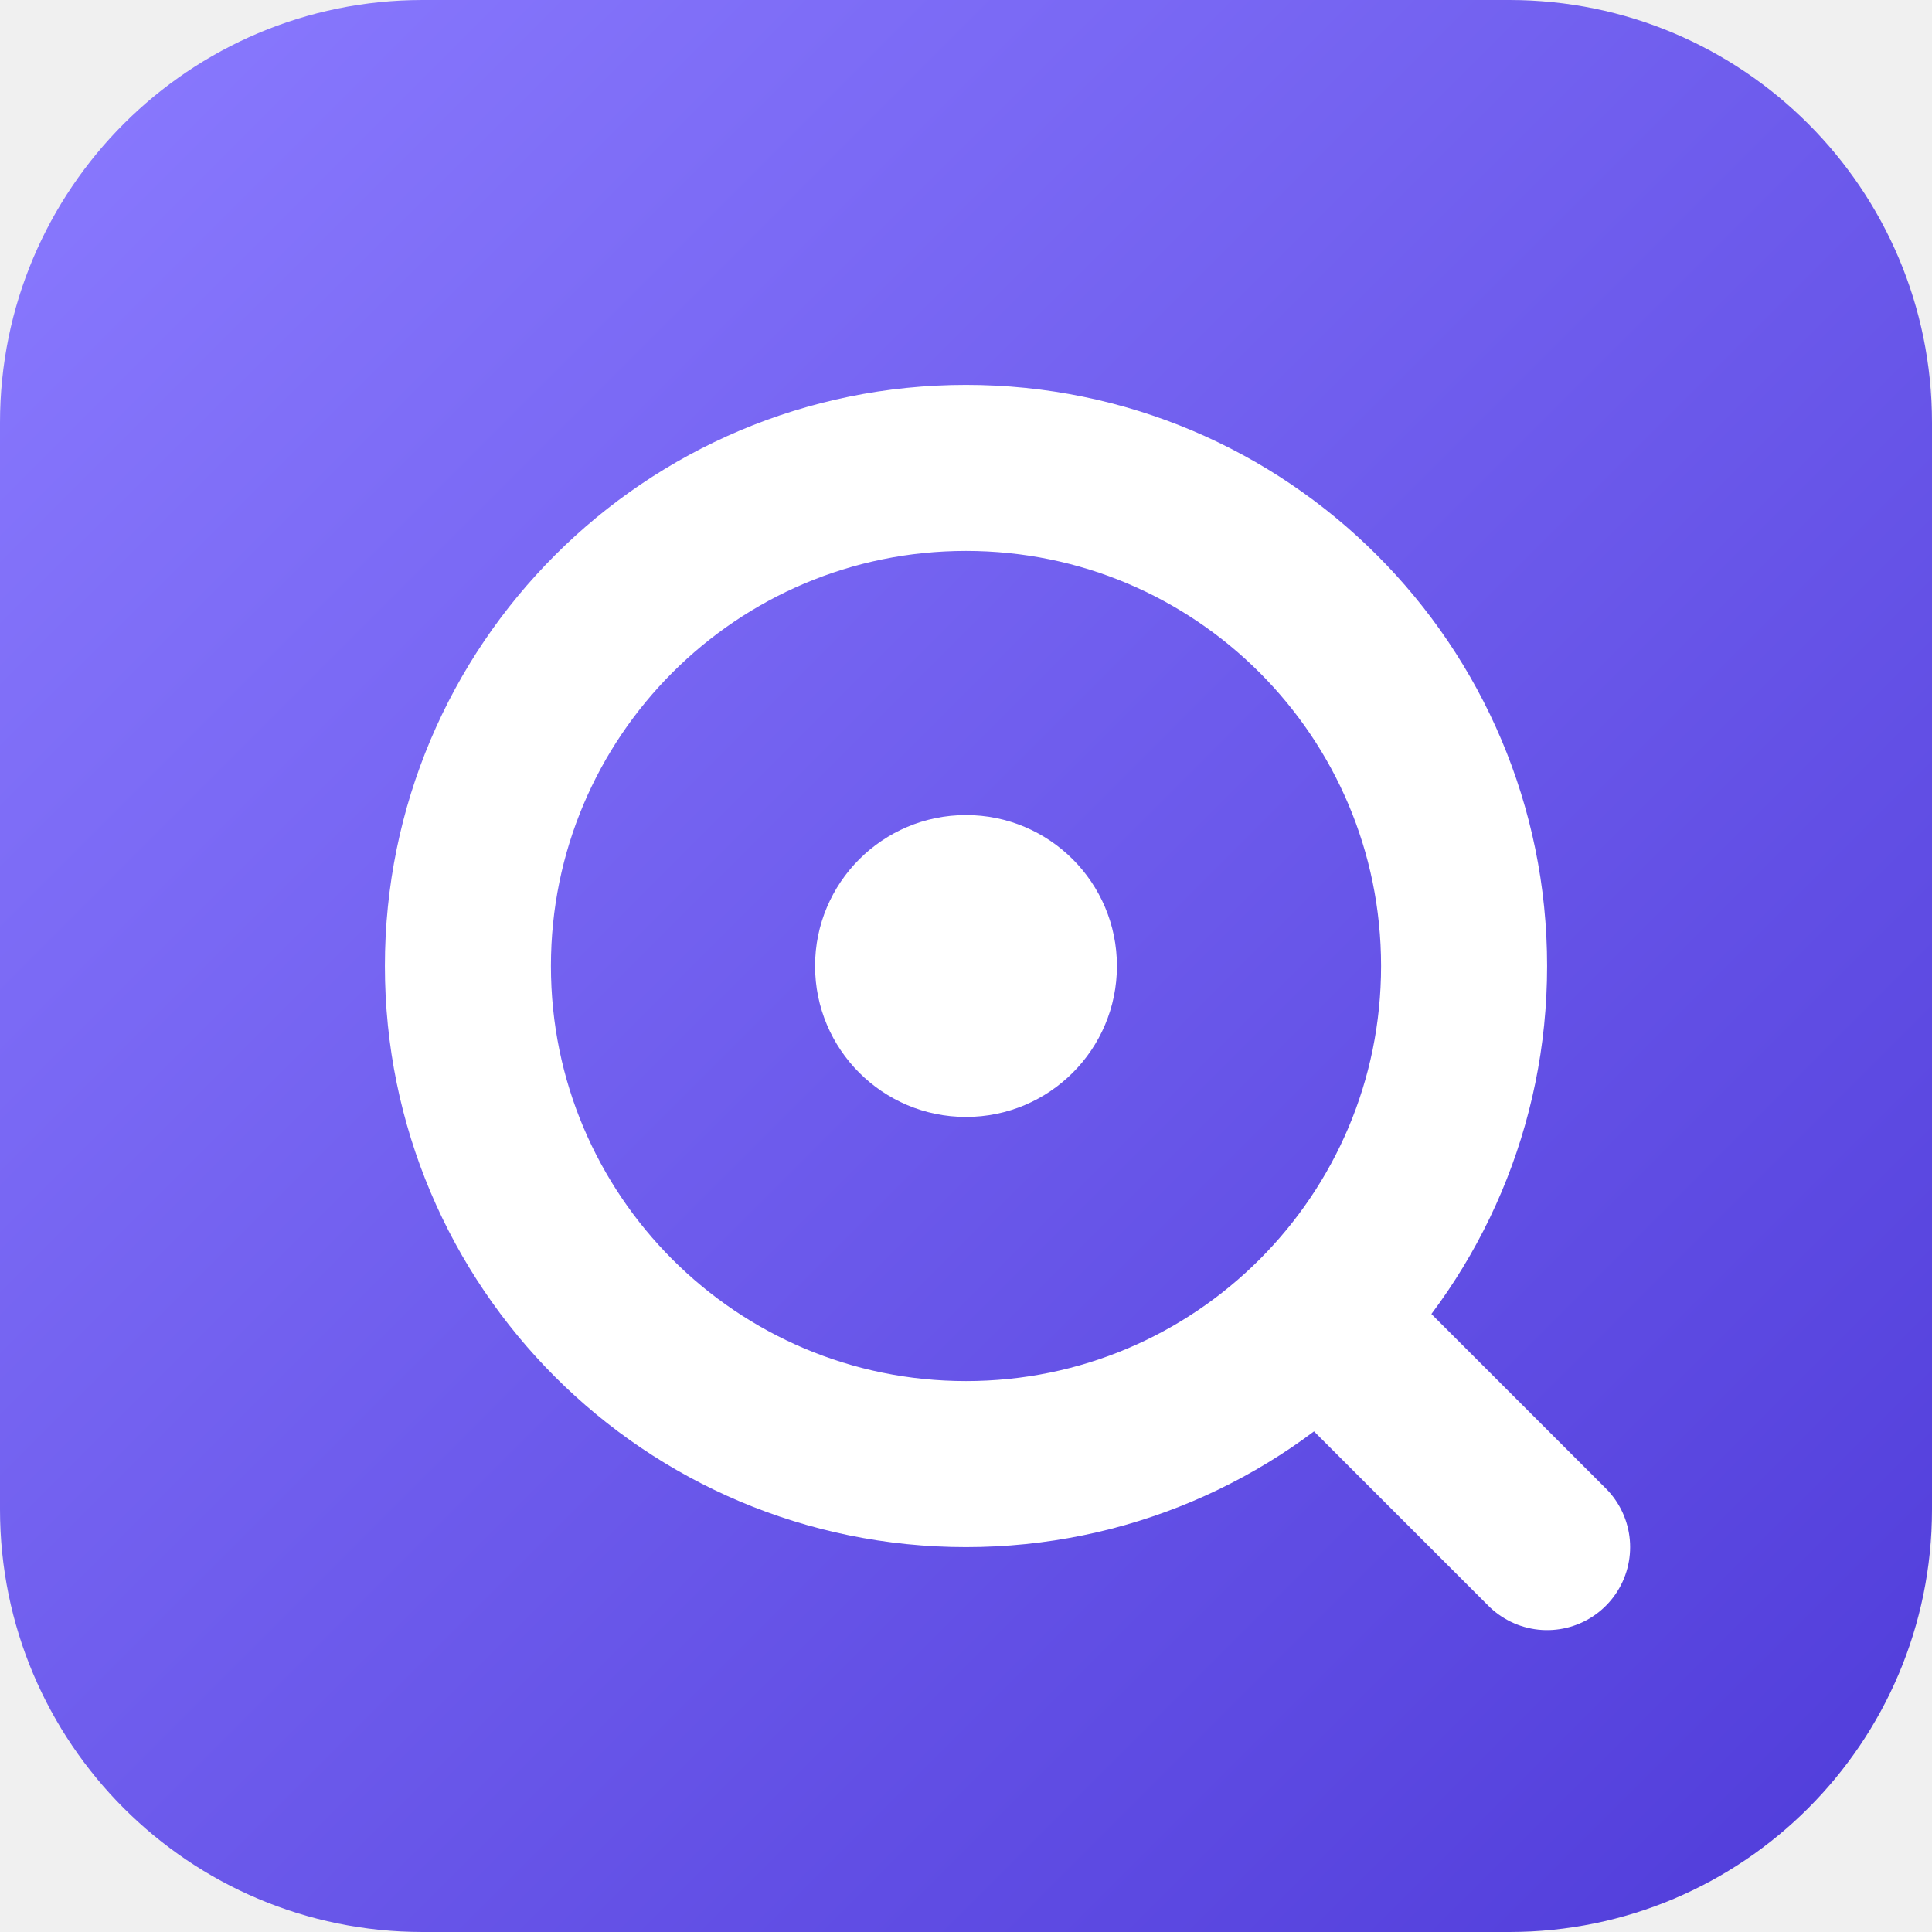
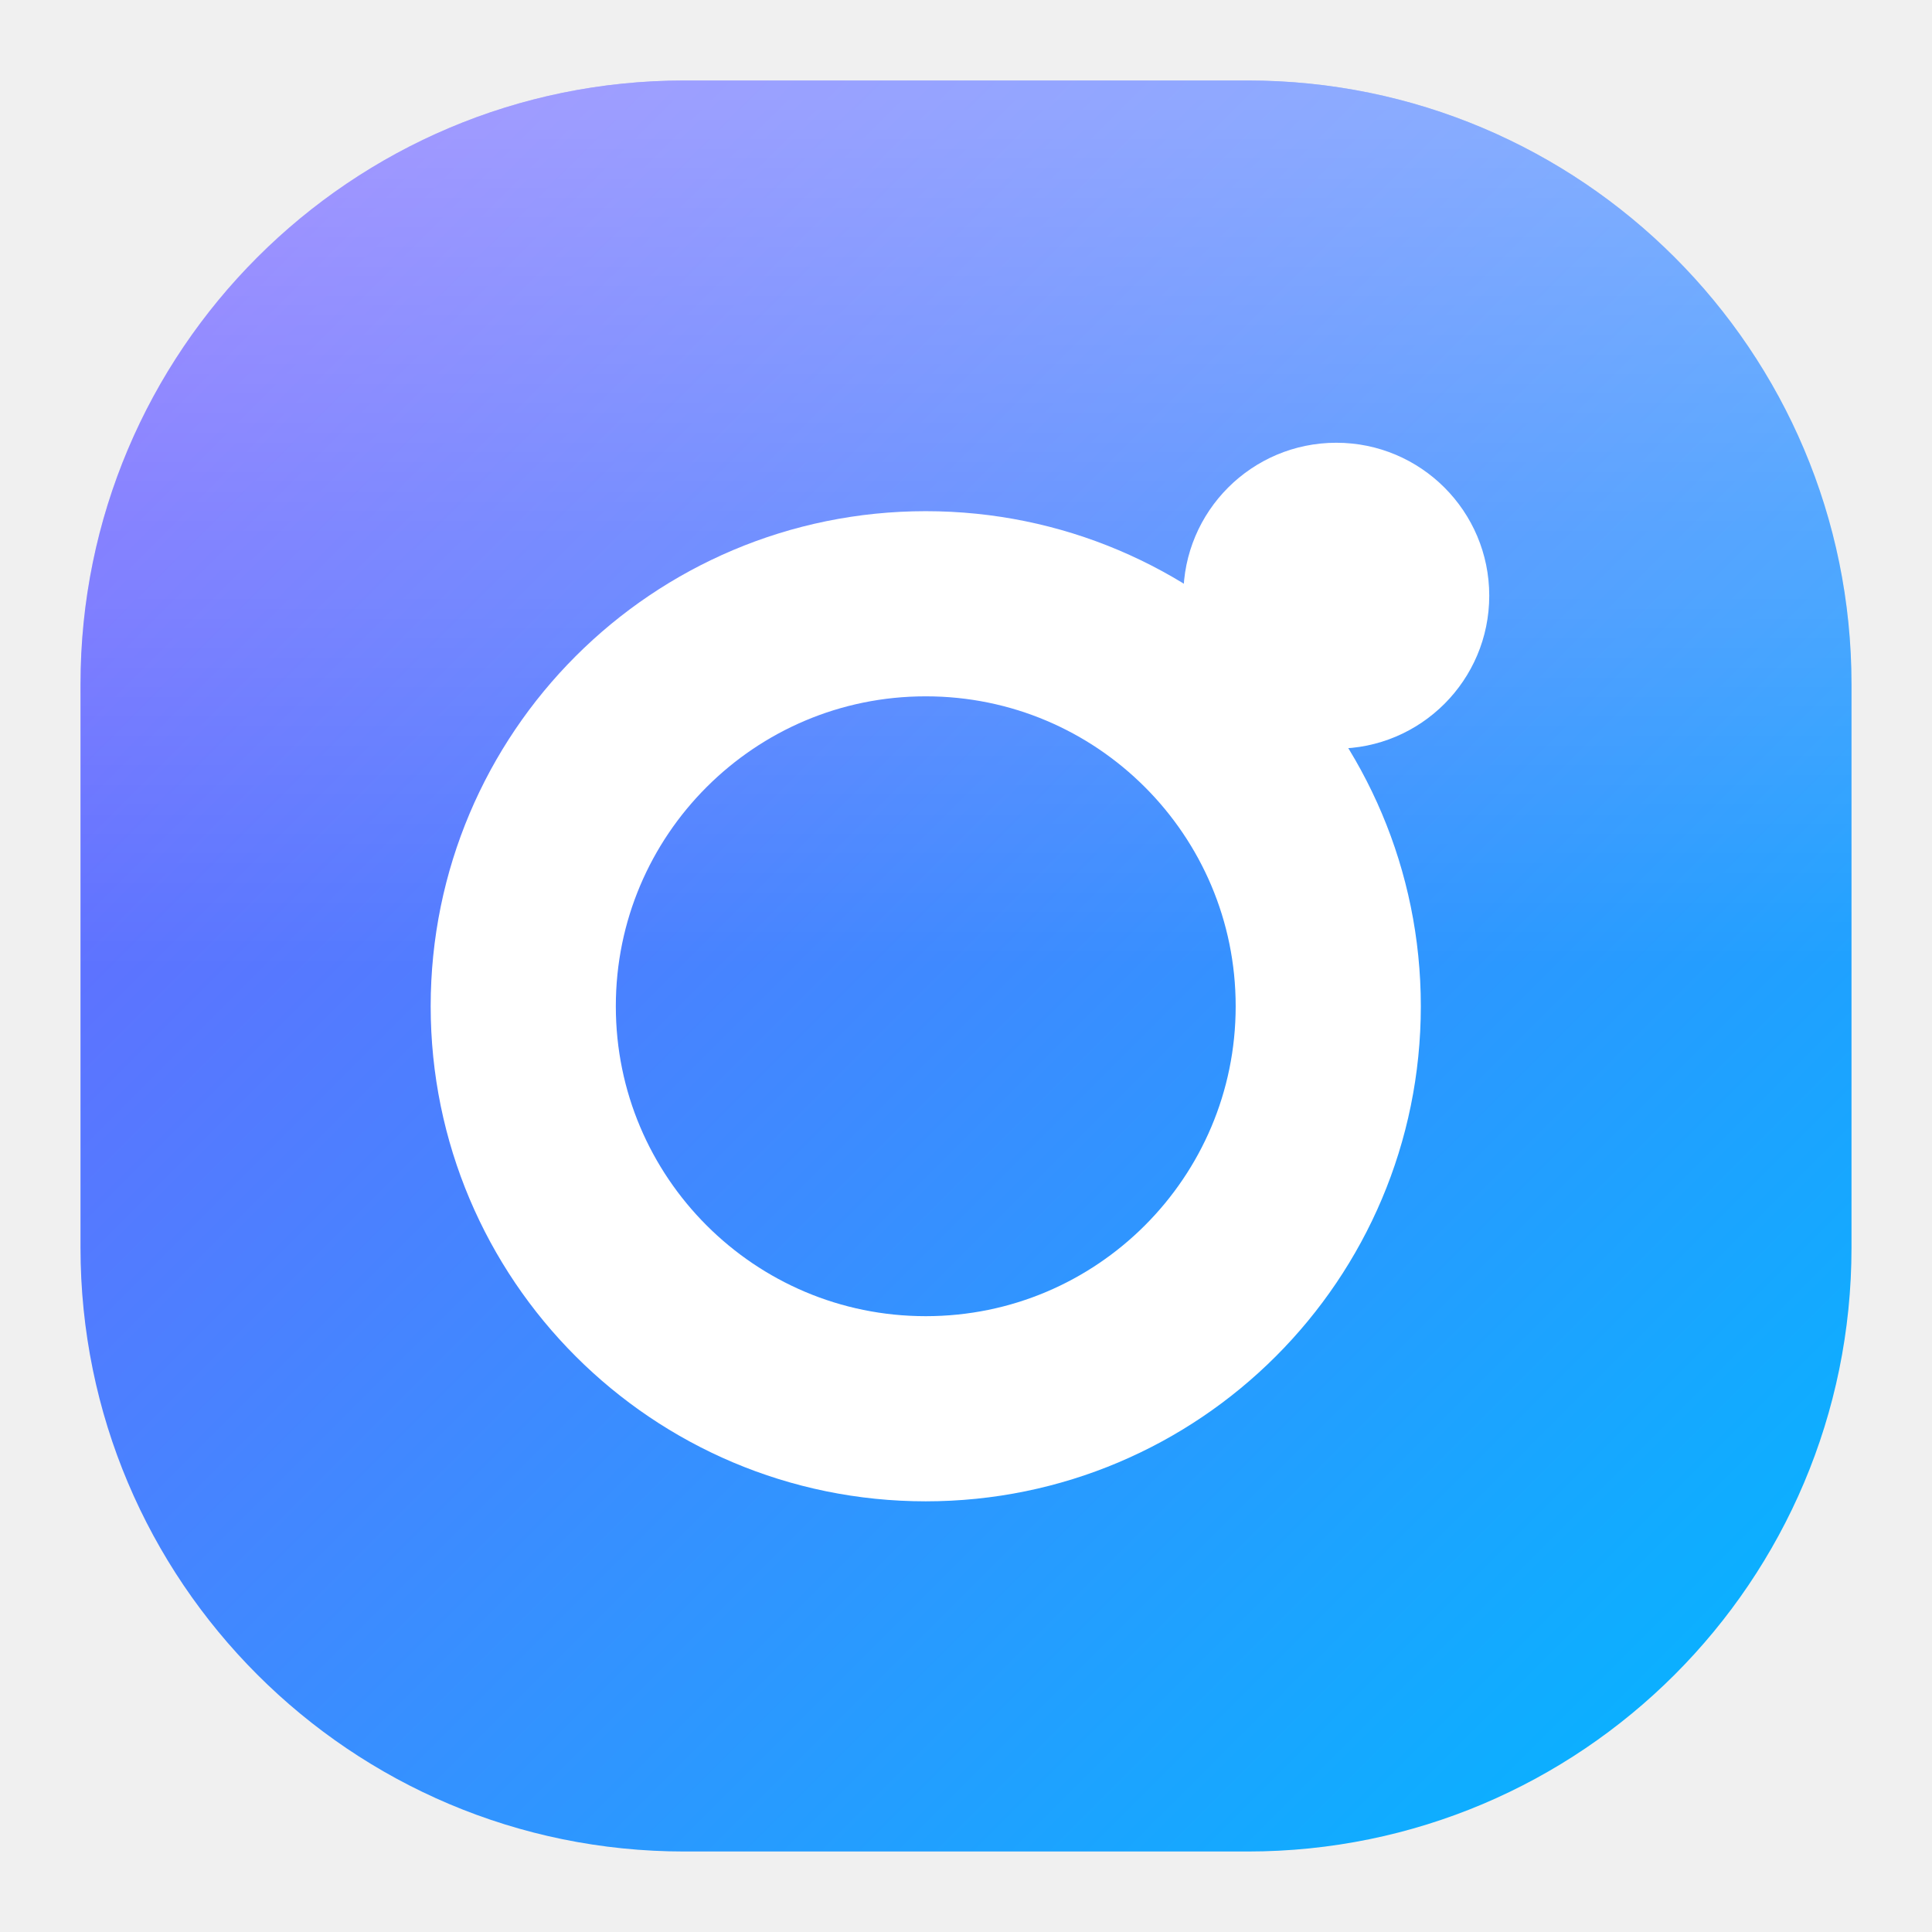
- <svg xmlns="http://www.w3.org/2000/svg" viewBox="0 0 512 512">
+ <svg xmlns="http://www.w3.org/2000/svg" viewBox="0 0 48 48">
  <defs>
    <linearGradient id="g" x1="0" y1="0" x2="1" y2="1">
-       <stop offset="0" stop-color="#8b7bff" />
-       <stop offset="1" stop-color="#4f3bd9" />
+       <stop offset="0" stop-color="#7c5cff" />
+       <stop offset="1" stop-color="#00b8ff" />
+     </linearGradient>
+     <linearGradient id="s" x1="0" y1="0" x2="0" y2="1">
+       <stop offset="0" stop-color="#fff" stop-opacity="0.35" />
+       <stop offset="0.5" stop-color="#fff" stop-opacity="0" />
    </linearGradient>
  </defs>
-   <rect width="512" height="512" rx="112" fill="url(#g)" />
-   <circle cx="256" cy="256" r="132" fill="none" stroke="#fff" stroke-width="44" />
-   <circle cx="256" cy="256" r="40" fill="#fff" />
-   <path d="M352 352 L410 410" stroke="#fff" stroke-width="44" stroke-linecap="round" />
+   <rect x="2" y="2" width="44" height="44" rx="15" fill="url(#g)" />
+   <rect x="2" y="2" width="44" height="44" rx="15" fill="url(#s)" />
+   <circle cx="23" cy="25" r="10" fill="none" stroke="#fff" stroke-width="4.6" />
+   <circle cx="33.2" cy="14.8" r="3.8" fill="#fff" />
</svg>
